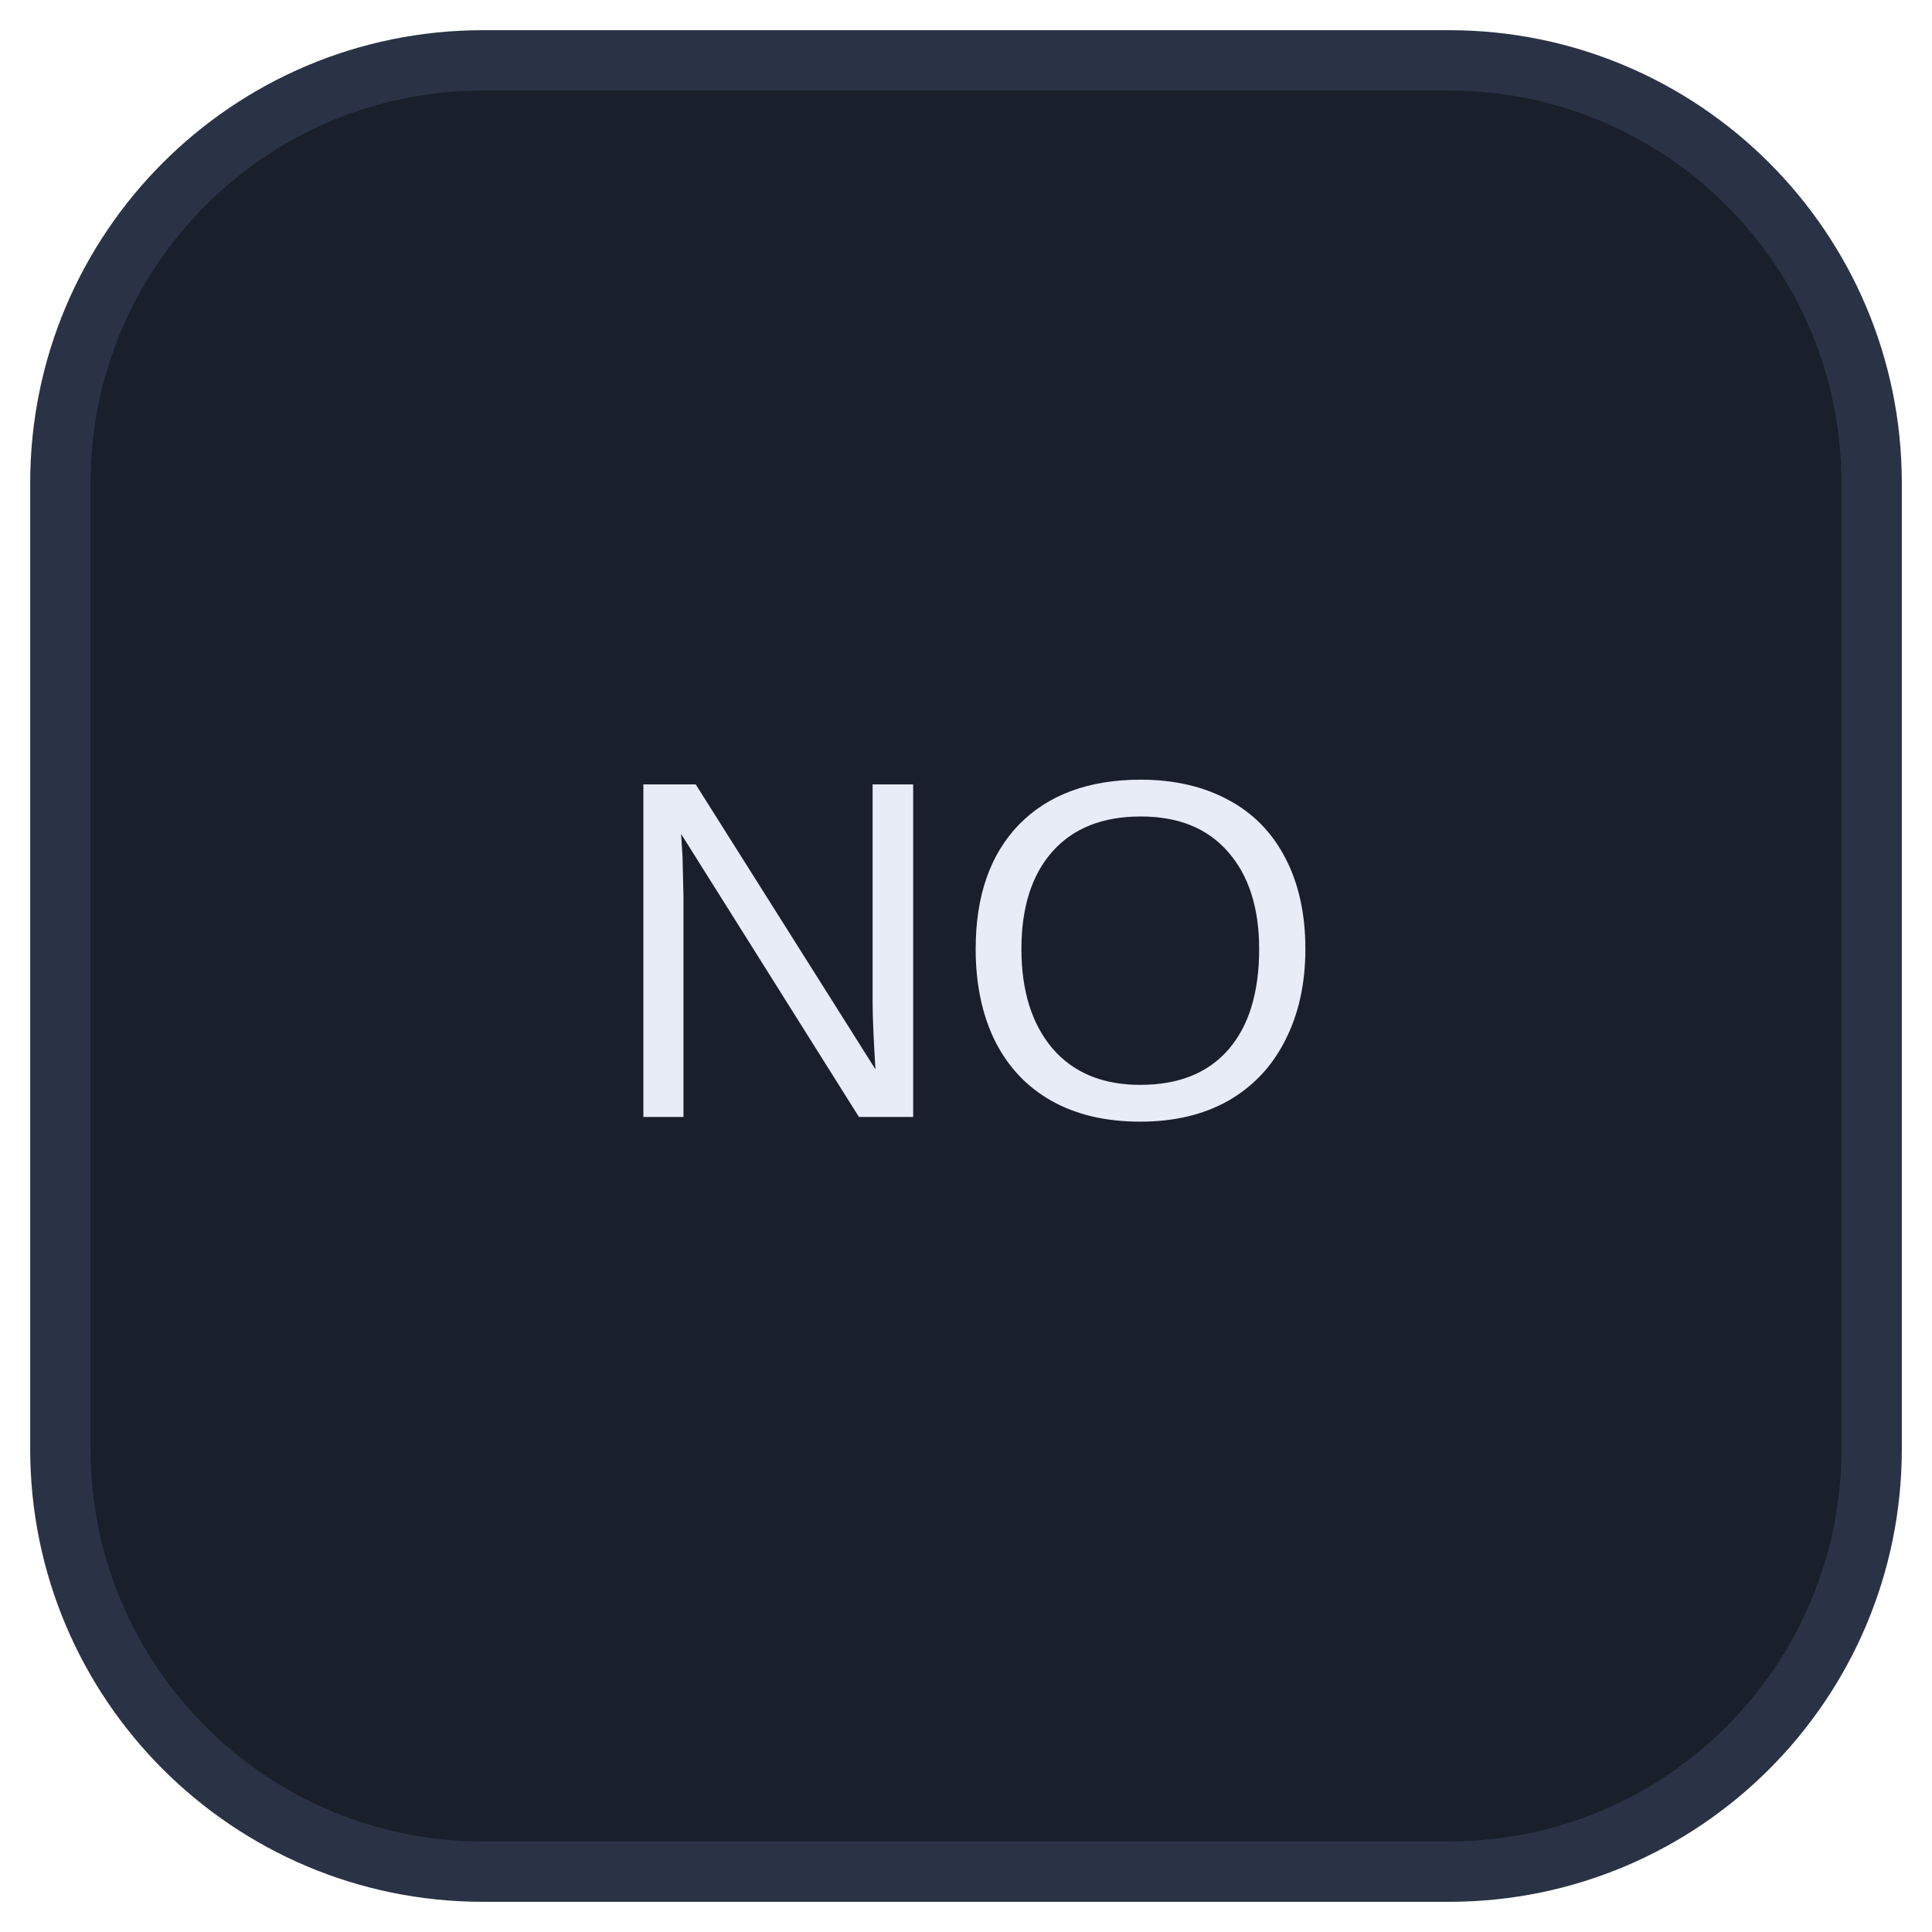
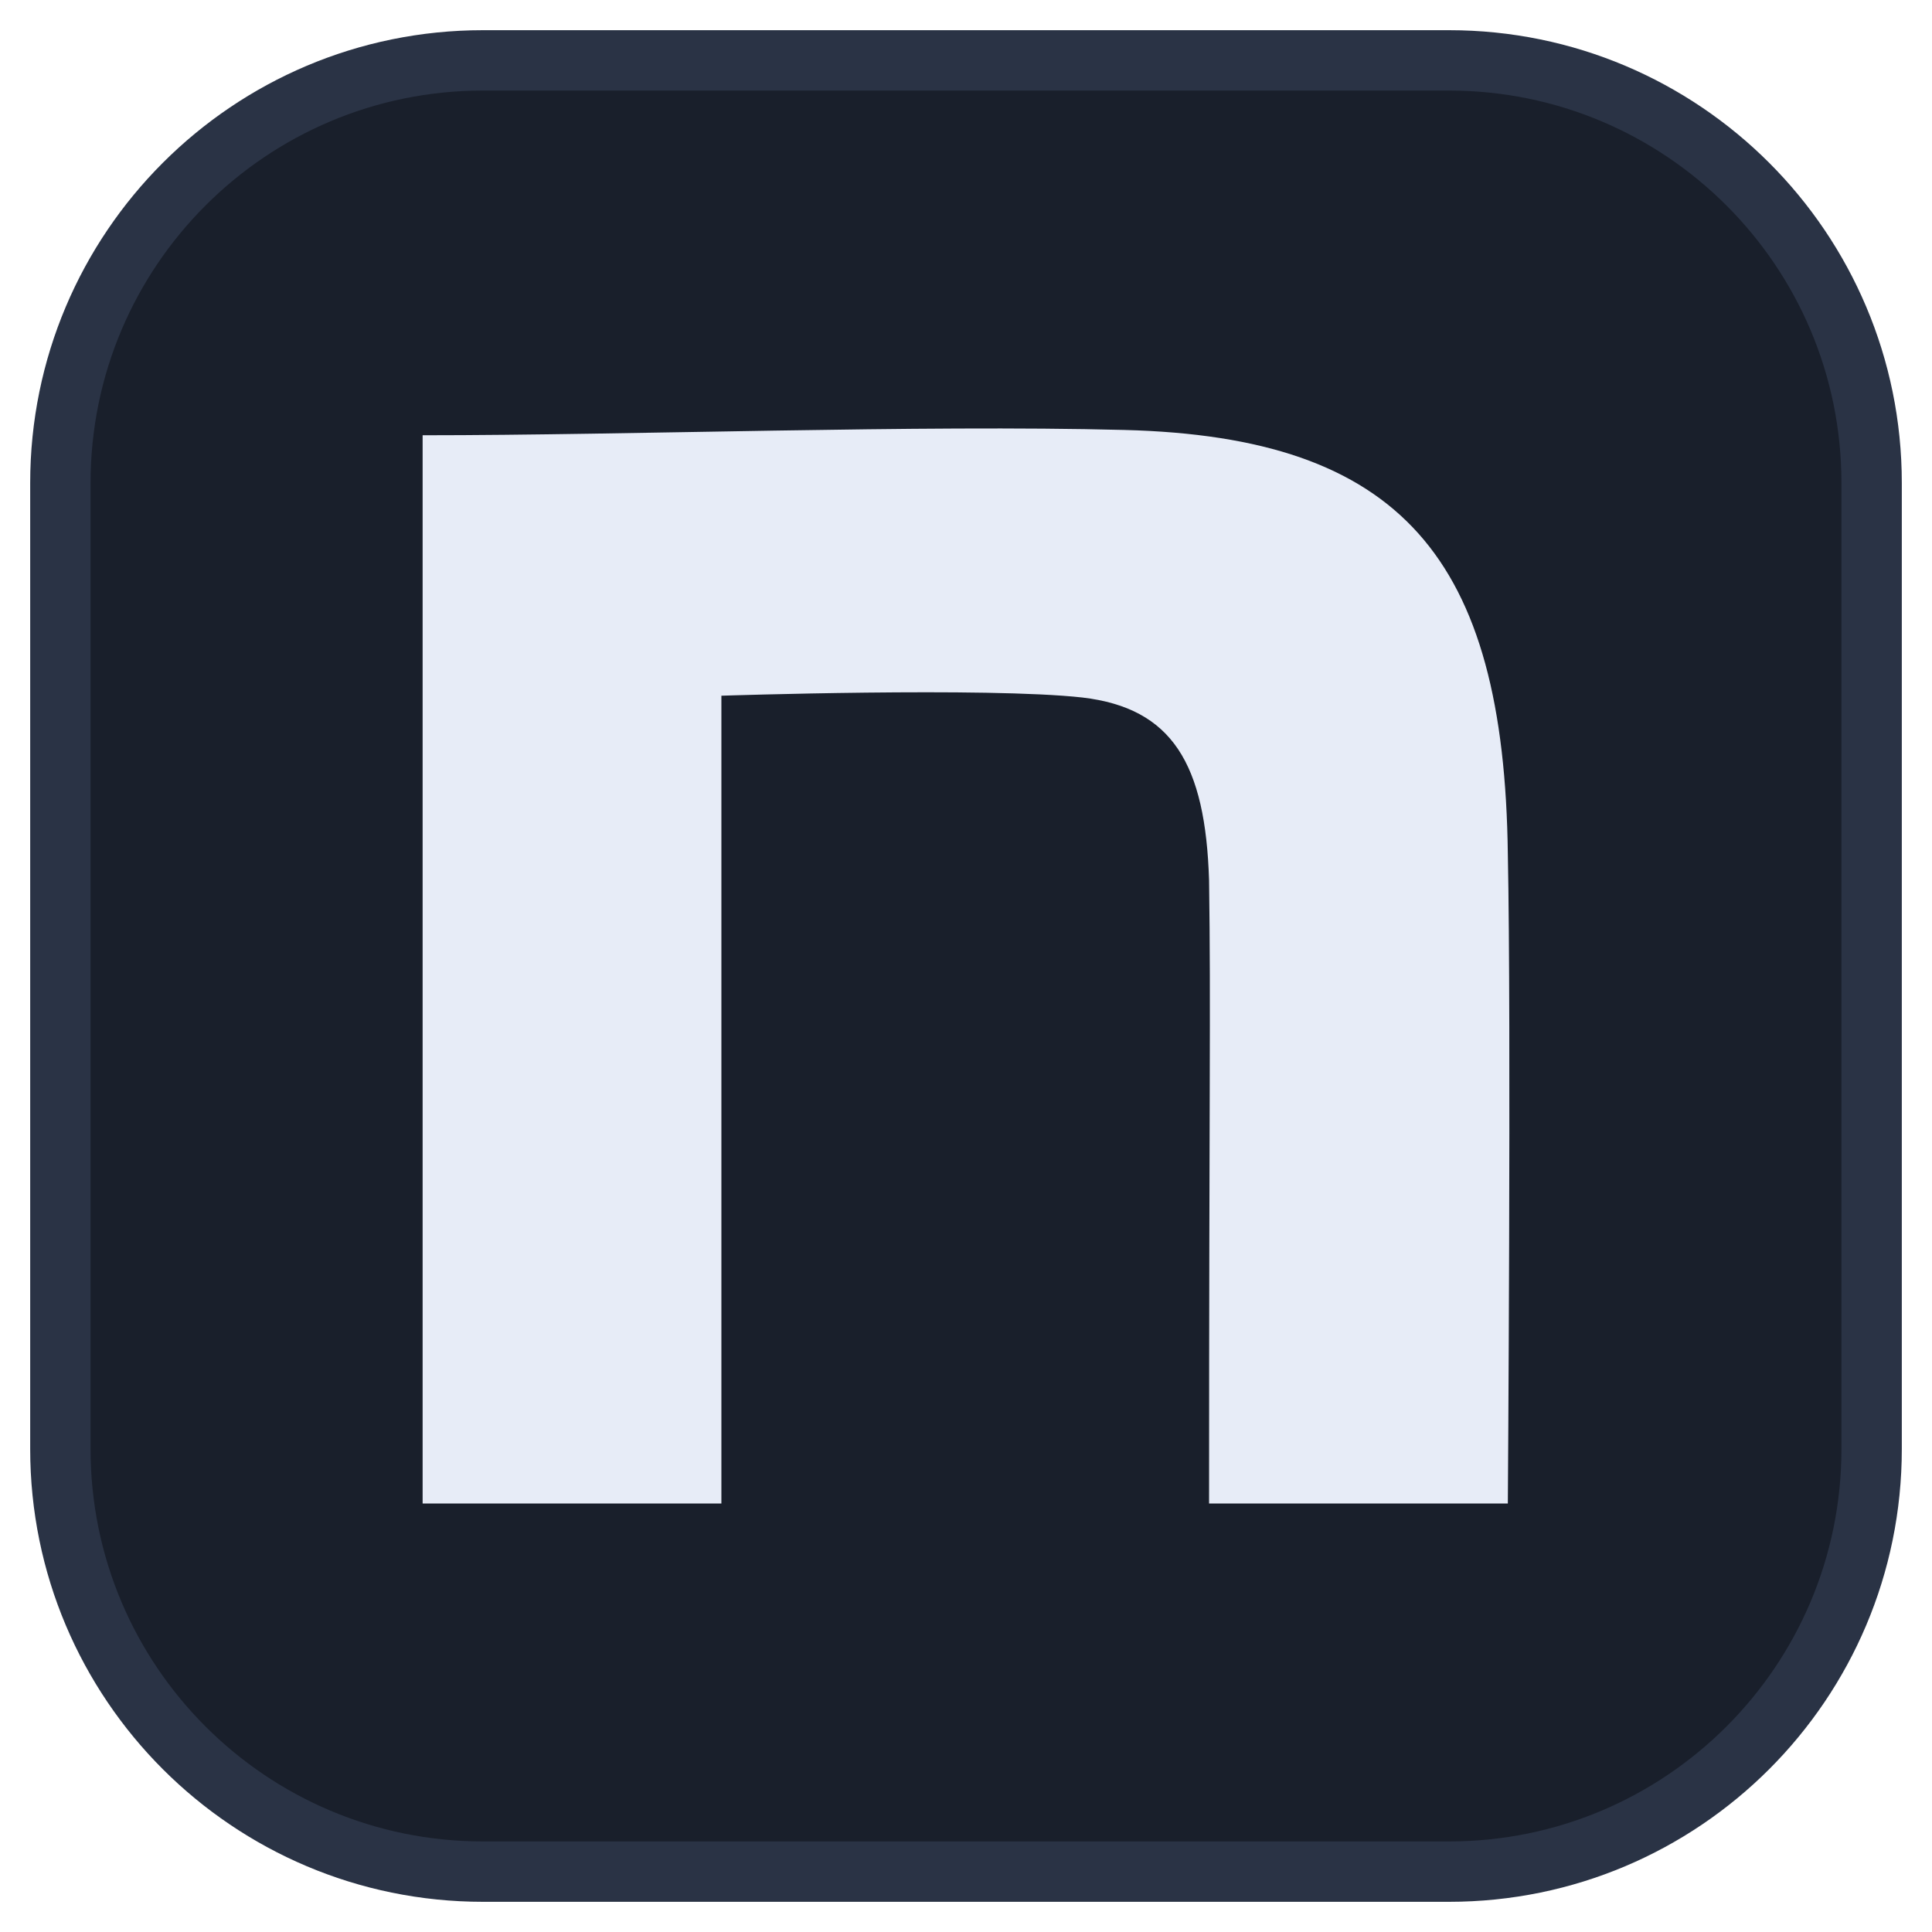
<svg xmlns="http://www.w3.org/2000/svg" viewBox="0 0 64 64">
  <rect x="2" y="2" width="60" height="60" rx="14" fill="#191f2b" stroke="#2a3345" stroke-width="2" />
-   <text x="32" y="37" text-anchor="middle" fill="#e7ecf7" font-size="16" font-family="Arial, sans-serif">NO</text>
+   <g transform="translate(14, 14) scale(1.5)">
+     <path d="M0 .279c4.623 0 10.953-.235 15.498-.117 6.099.156 8.39 2.813 8.468 9.374.077 3.71 0 14.335 0 14.335h-6.598c0-9.296.04-10.83 0-13.759-.078-2.578-.814-3.807-2.795-4.041-2.097-.235-7.975-.04-7.975-.04v17.84H0Z" fill="#e7ecf7" />
+   </g>
</svg>
